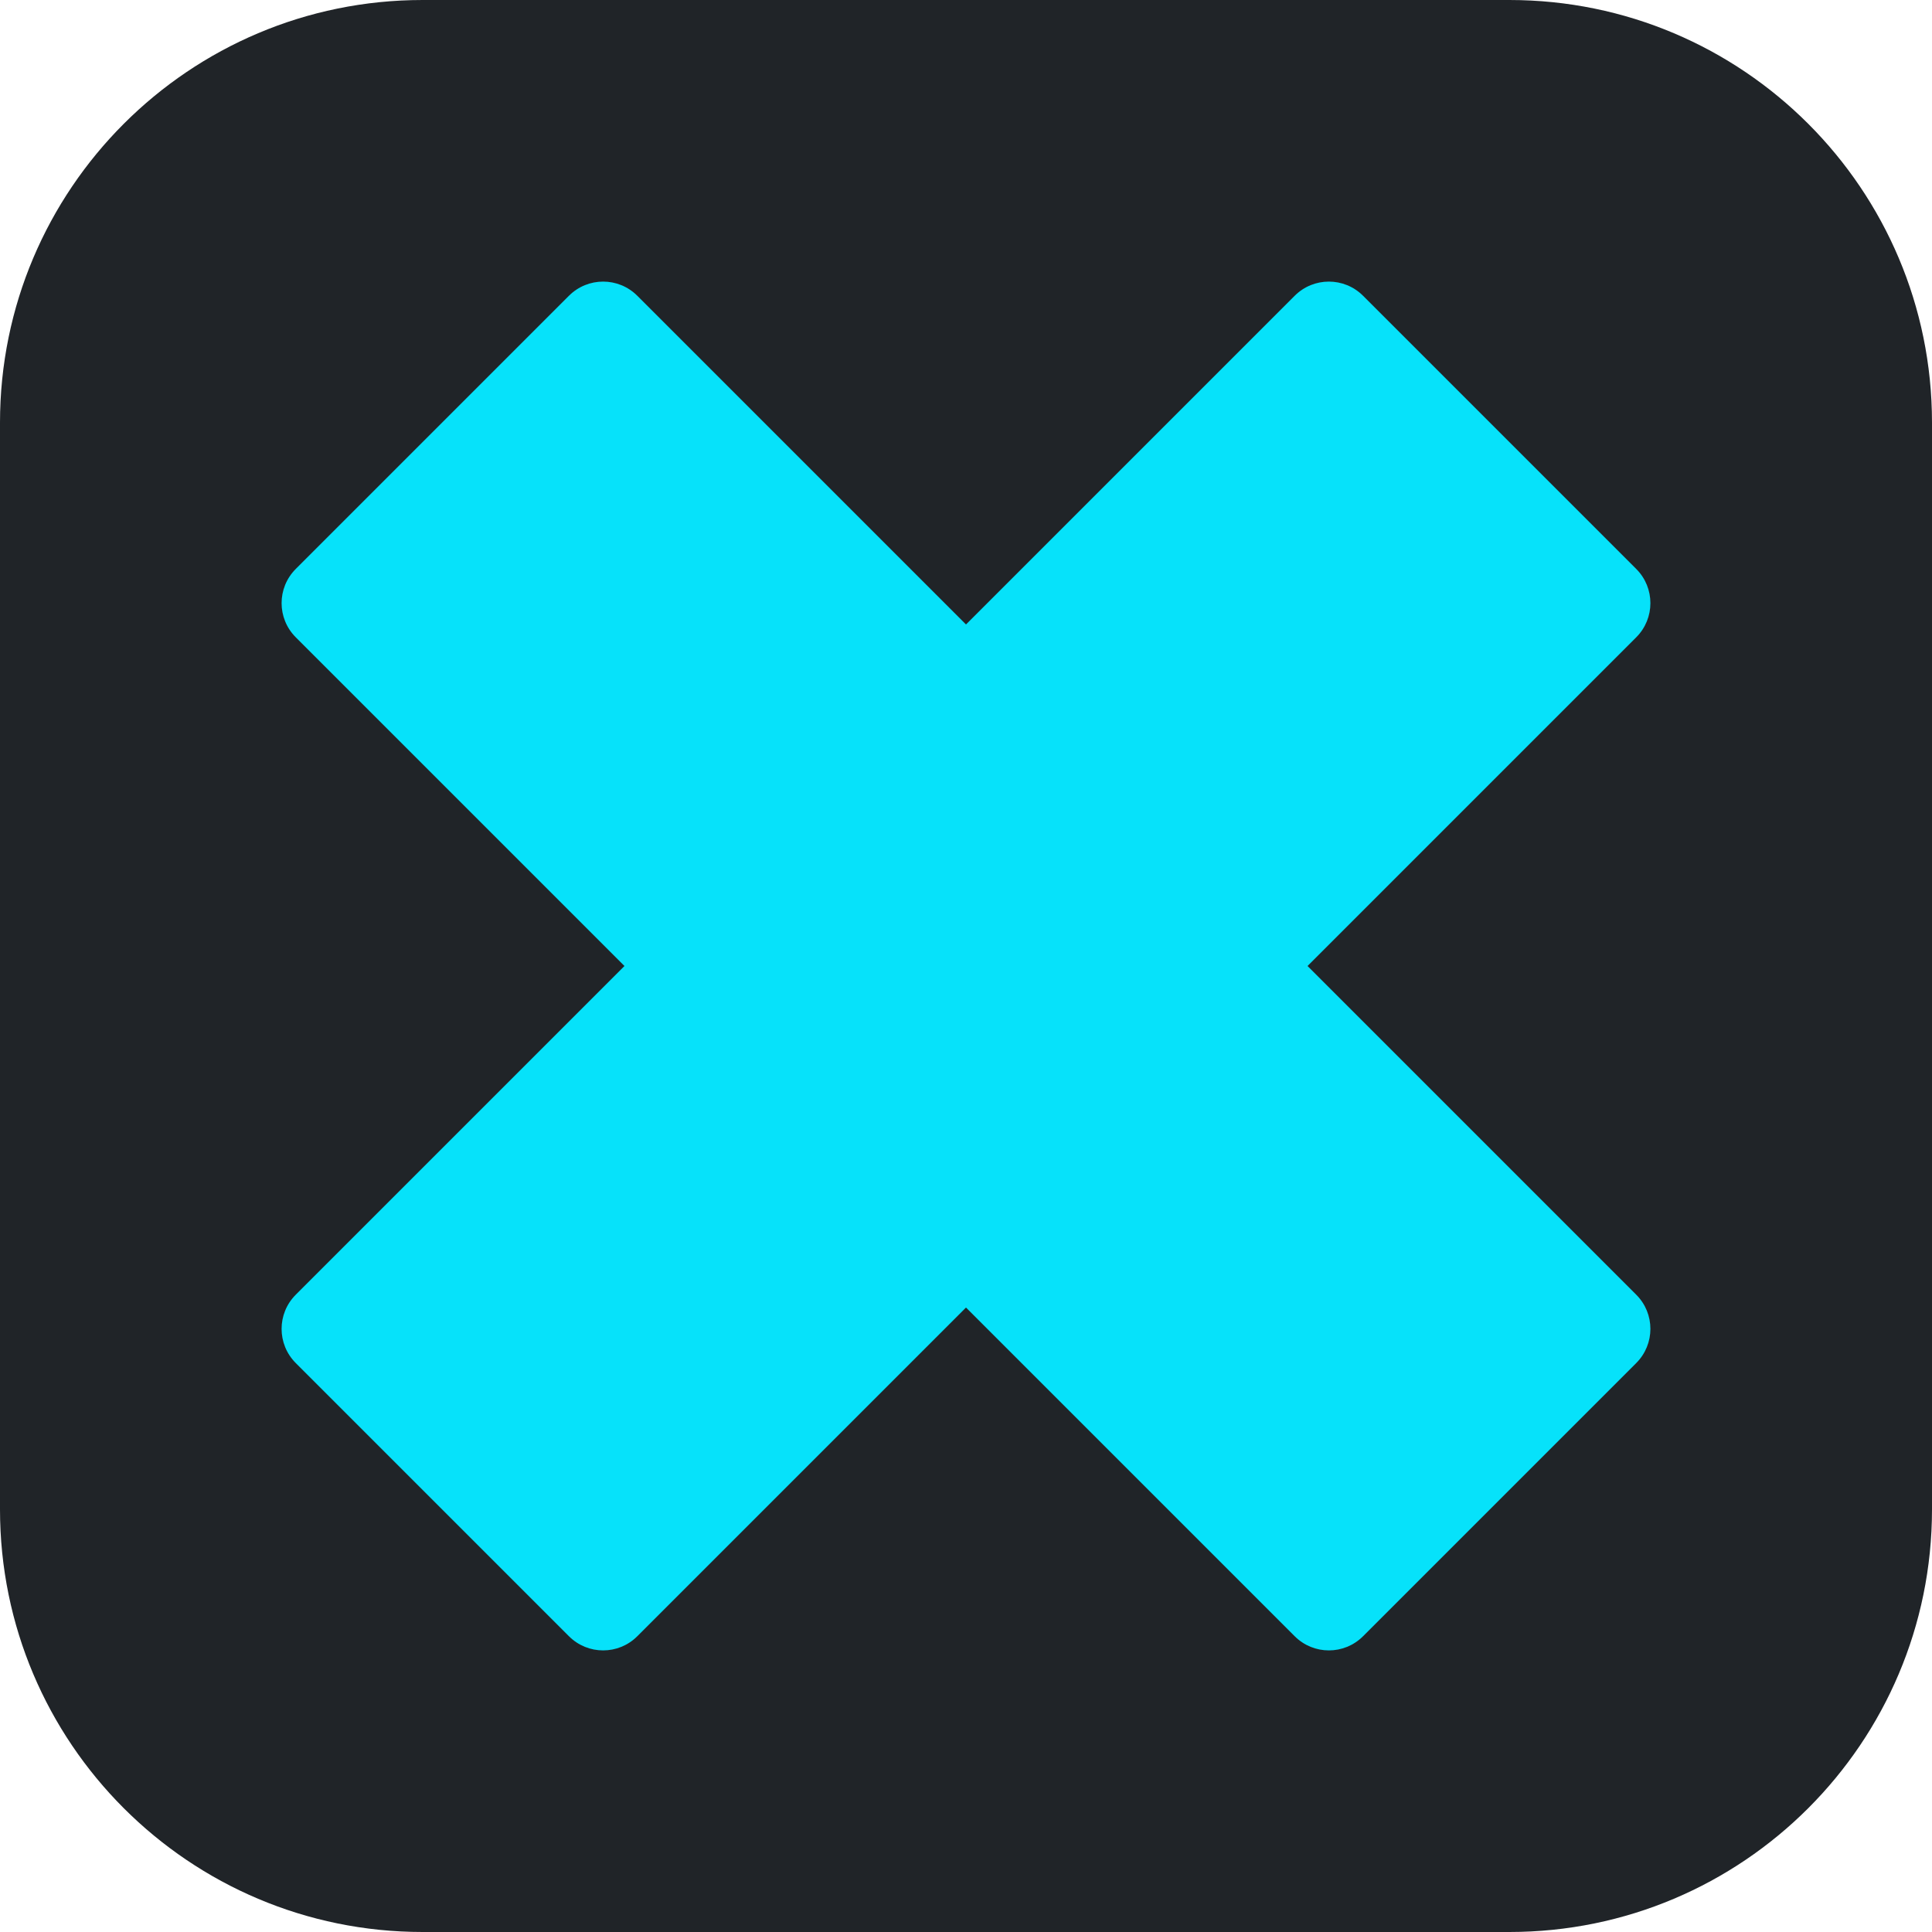
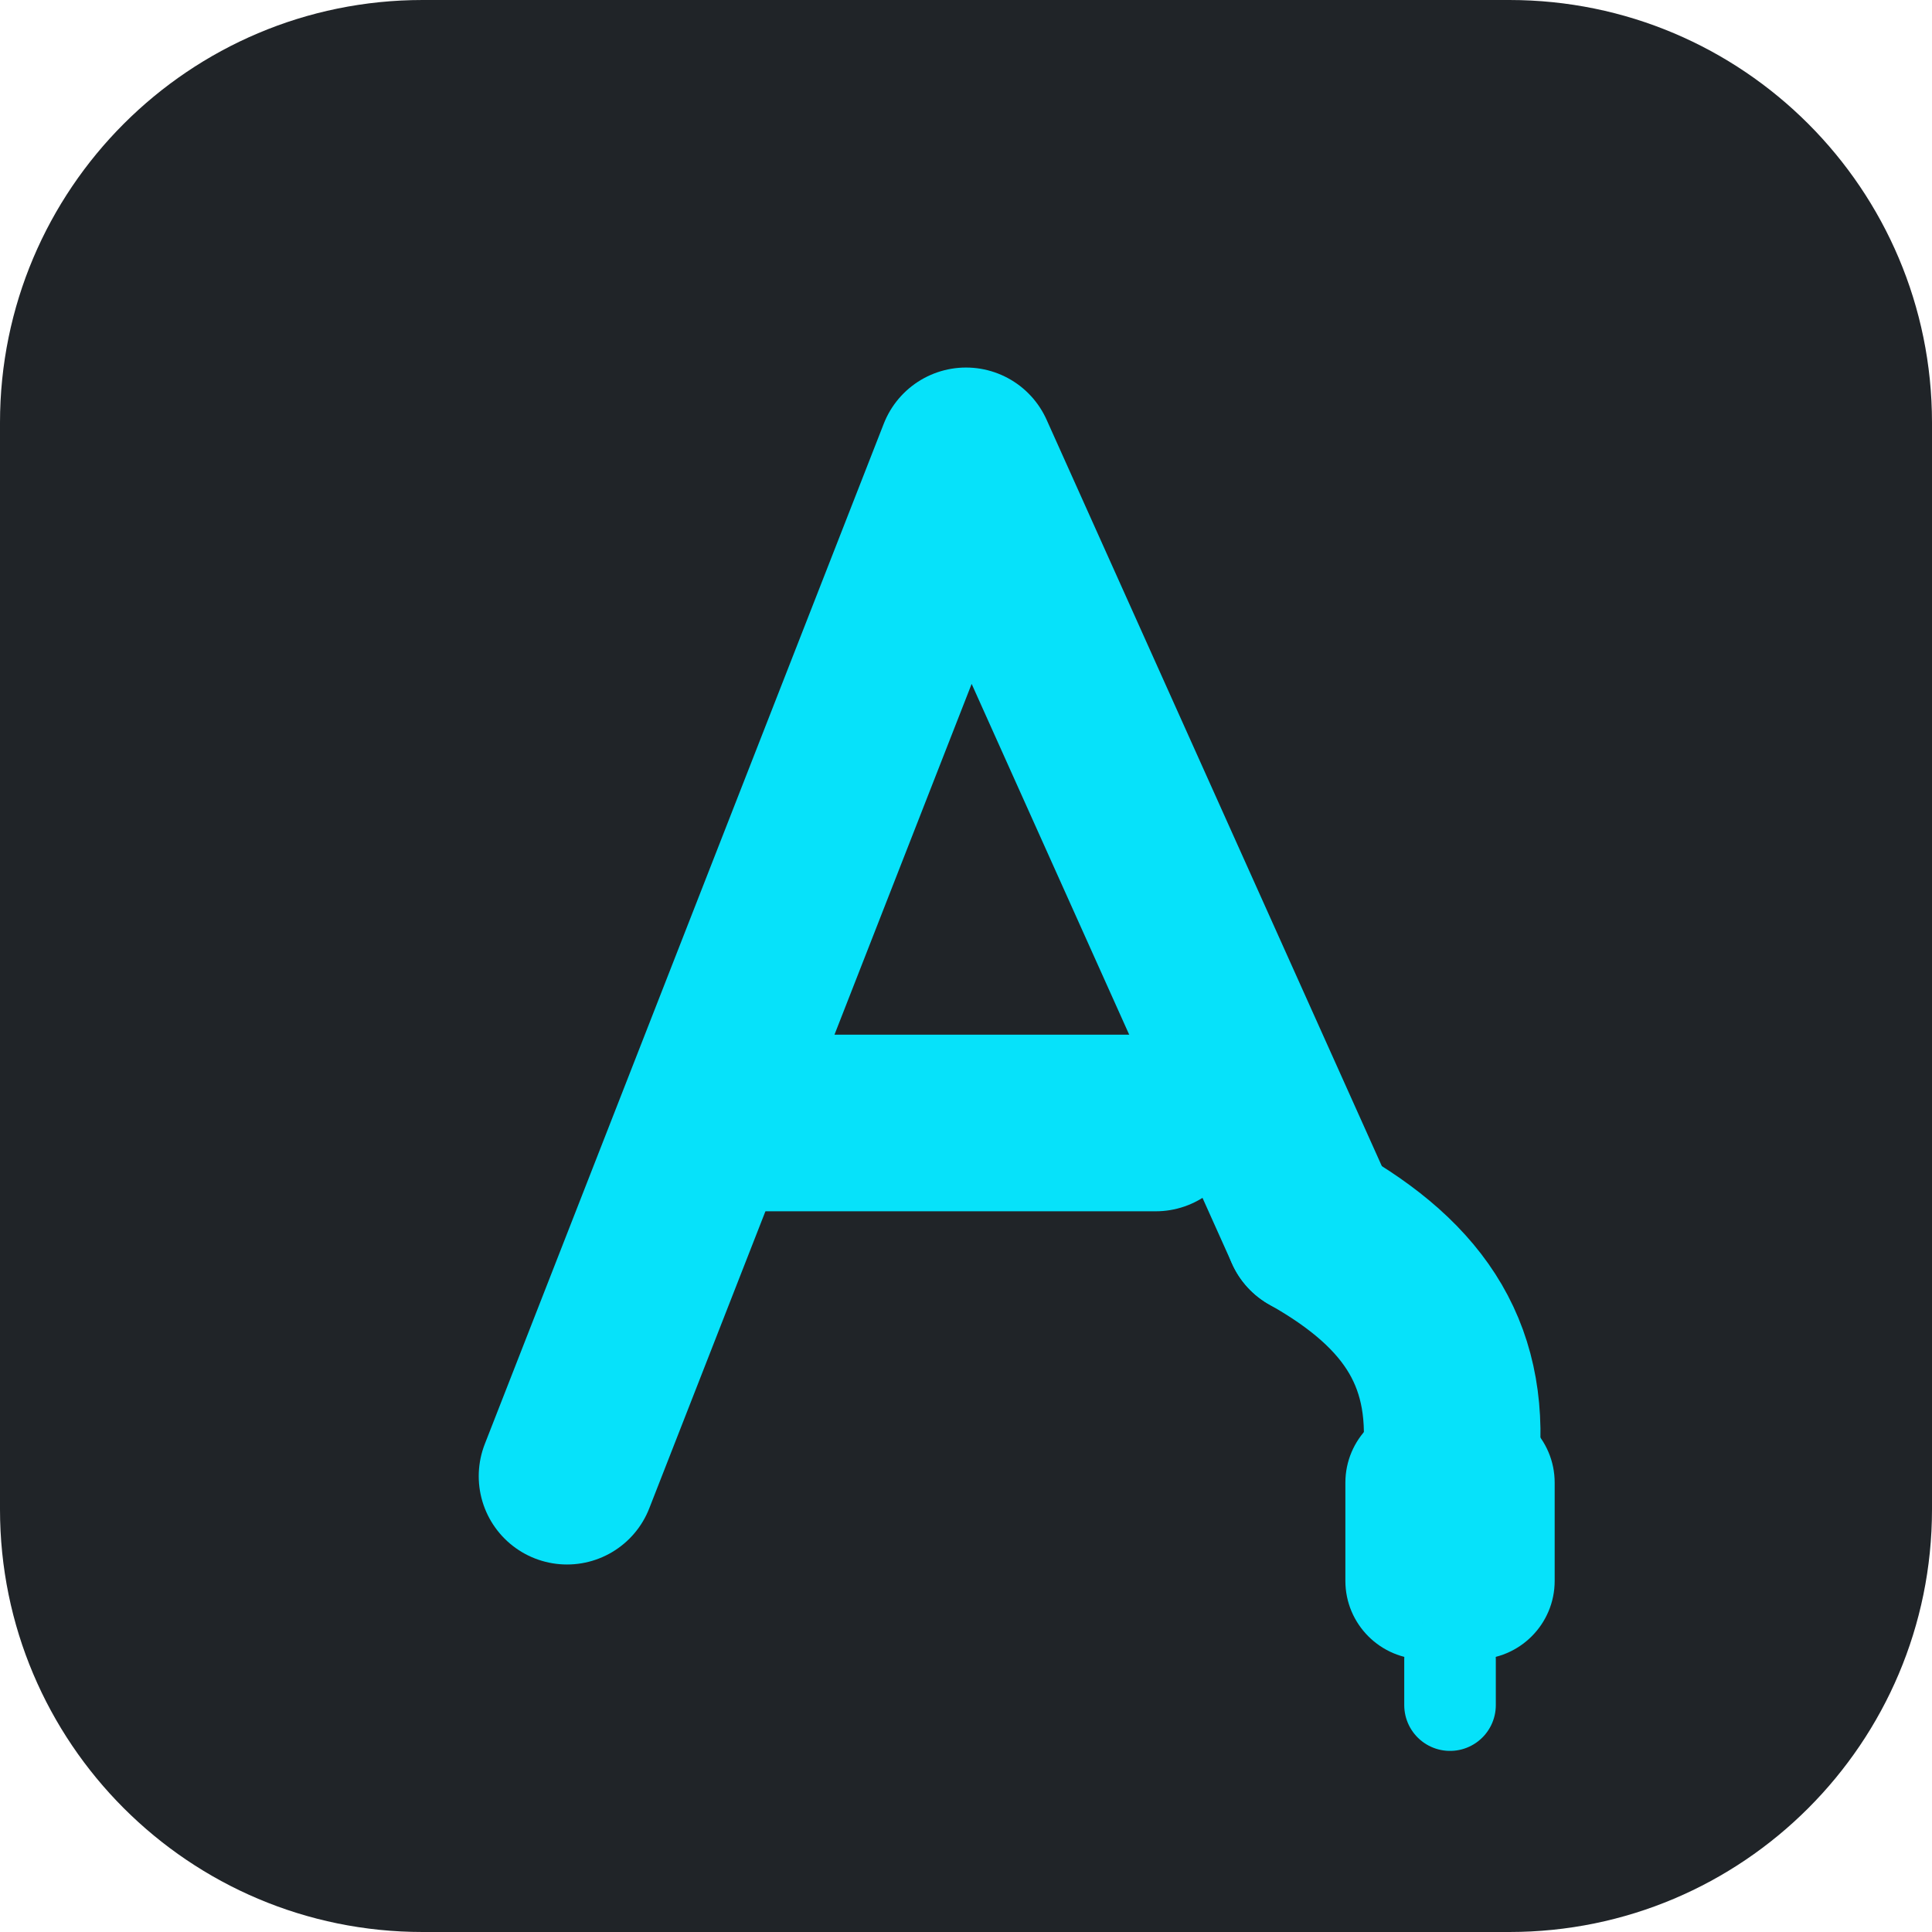
<svg xmlns="http://www.w3.org/2000/svg" viewBox="0 0 64 64">
  <rect width="64" height="64" rx="14" fill="#202428" />
-   <g fill="#06e2fa">
-     <g transform="rotate(45 32 32)">
-       <rect x="24" y="7" width="16" height="23" rx="1.6" />
-       <rect x="24" y="34" width="16" height="23" rx="1.6" />
-     </g>
-     <g transform="rotate(-45 32 32)">
-       <rect x="24" y="7" width="16" height="50" rx="1.6" />
-     </g>
+   <g transform="translate(6 6) scale(2.1667)">
+     <path d="M5.9 19.8 12 4.2l5.3 11.8" stroke="#06e2fa" stroke-width="2.7" stroke-linecap="round" stroke-linejoin="round" fill="none" />
+     <path d="M8.9 14.4h6" stroke="#06e2fa" stroke-width="2.7" stroke-linecap="round" fill="none" />
+     <path d="M17.3 16c1.6.9 2.3 2 2.1 3.7" stroke="#06e2fa" stroke-width="2.7" stroke-linecap="round" fill="none" />
+     <rect x="17.8" y="18.7" width="3.2" height="3.9" rx="1.2" fill="#06e2fa" />
+     <path d="M19.4 22.6v.7" stroke="#06e2fa" stroke-width="1.4" stroke-linecap="round" fill="none" />
  </g>
</svg>
